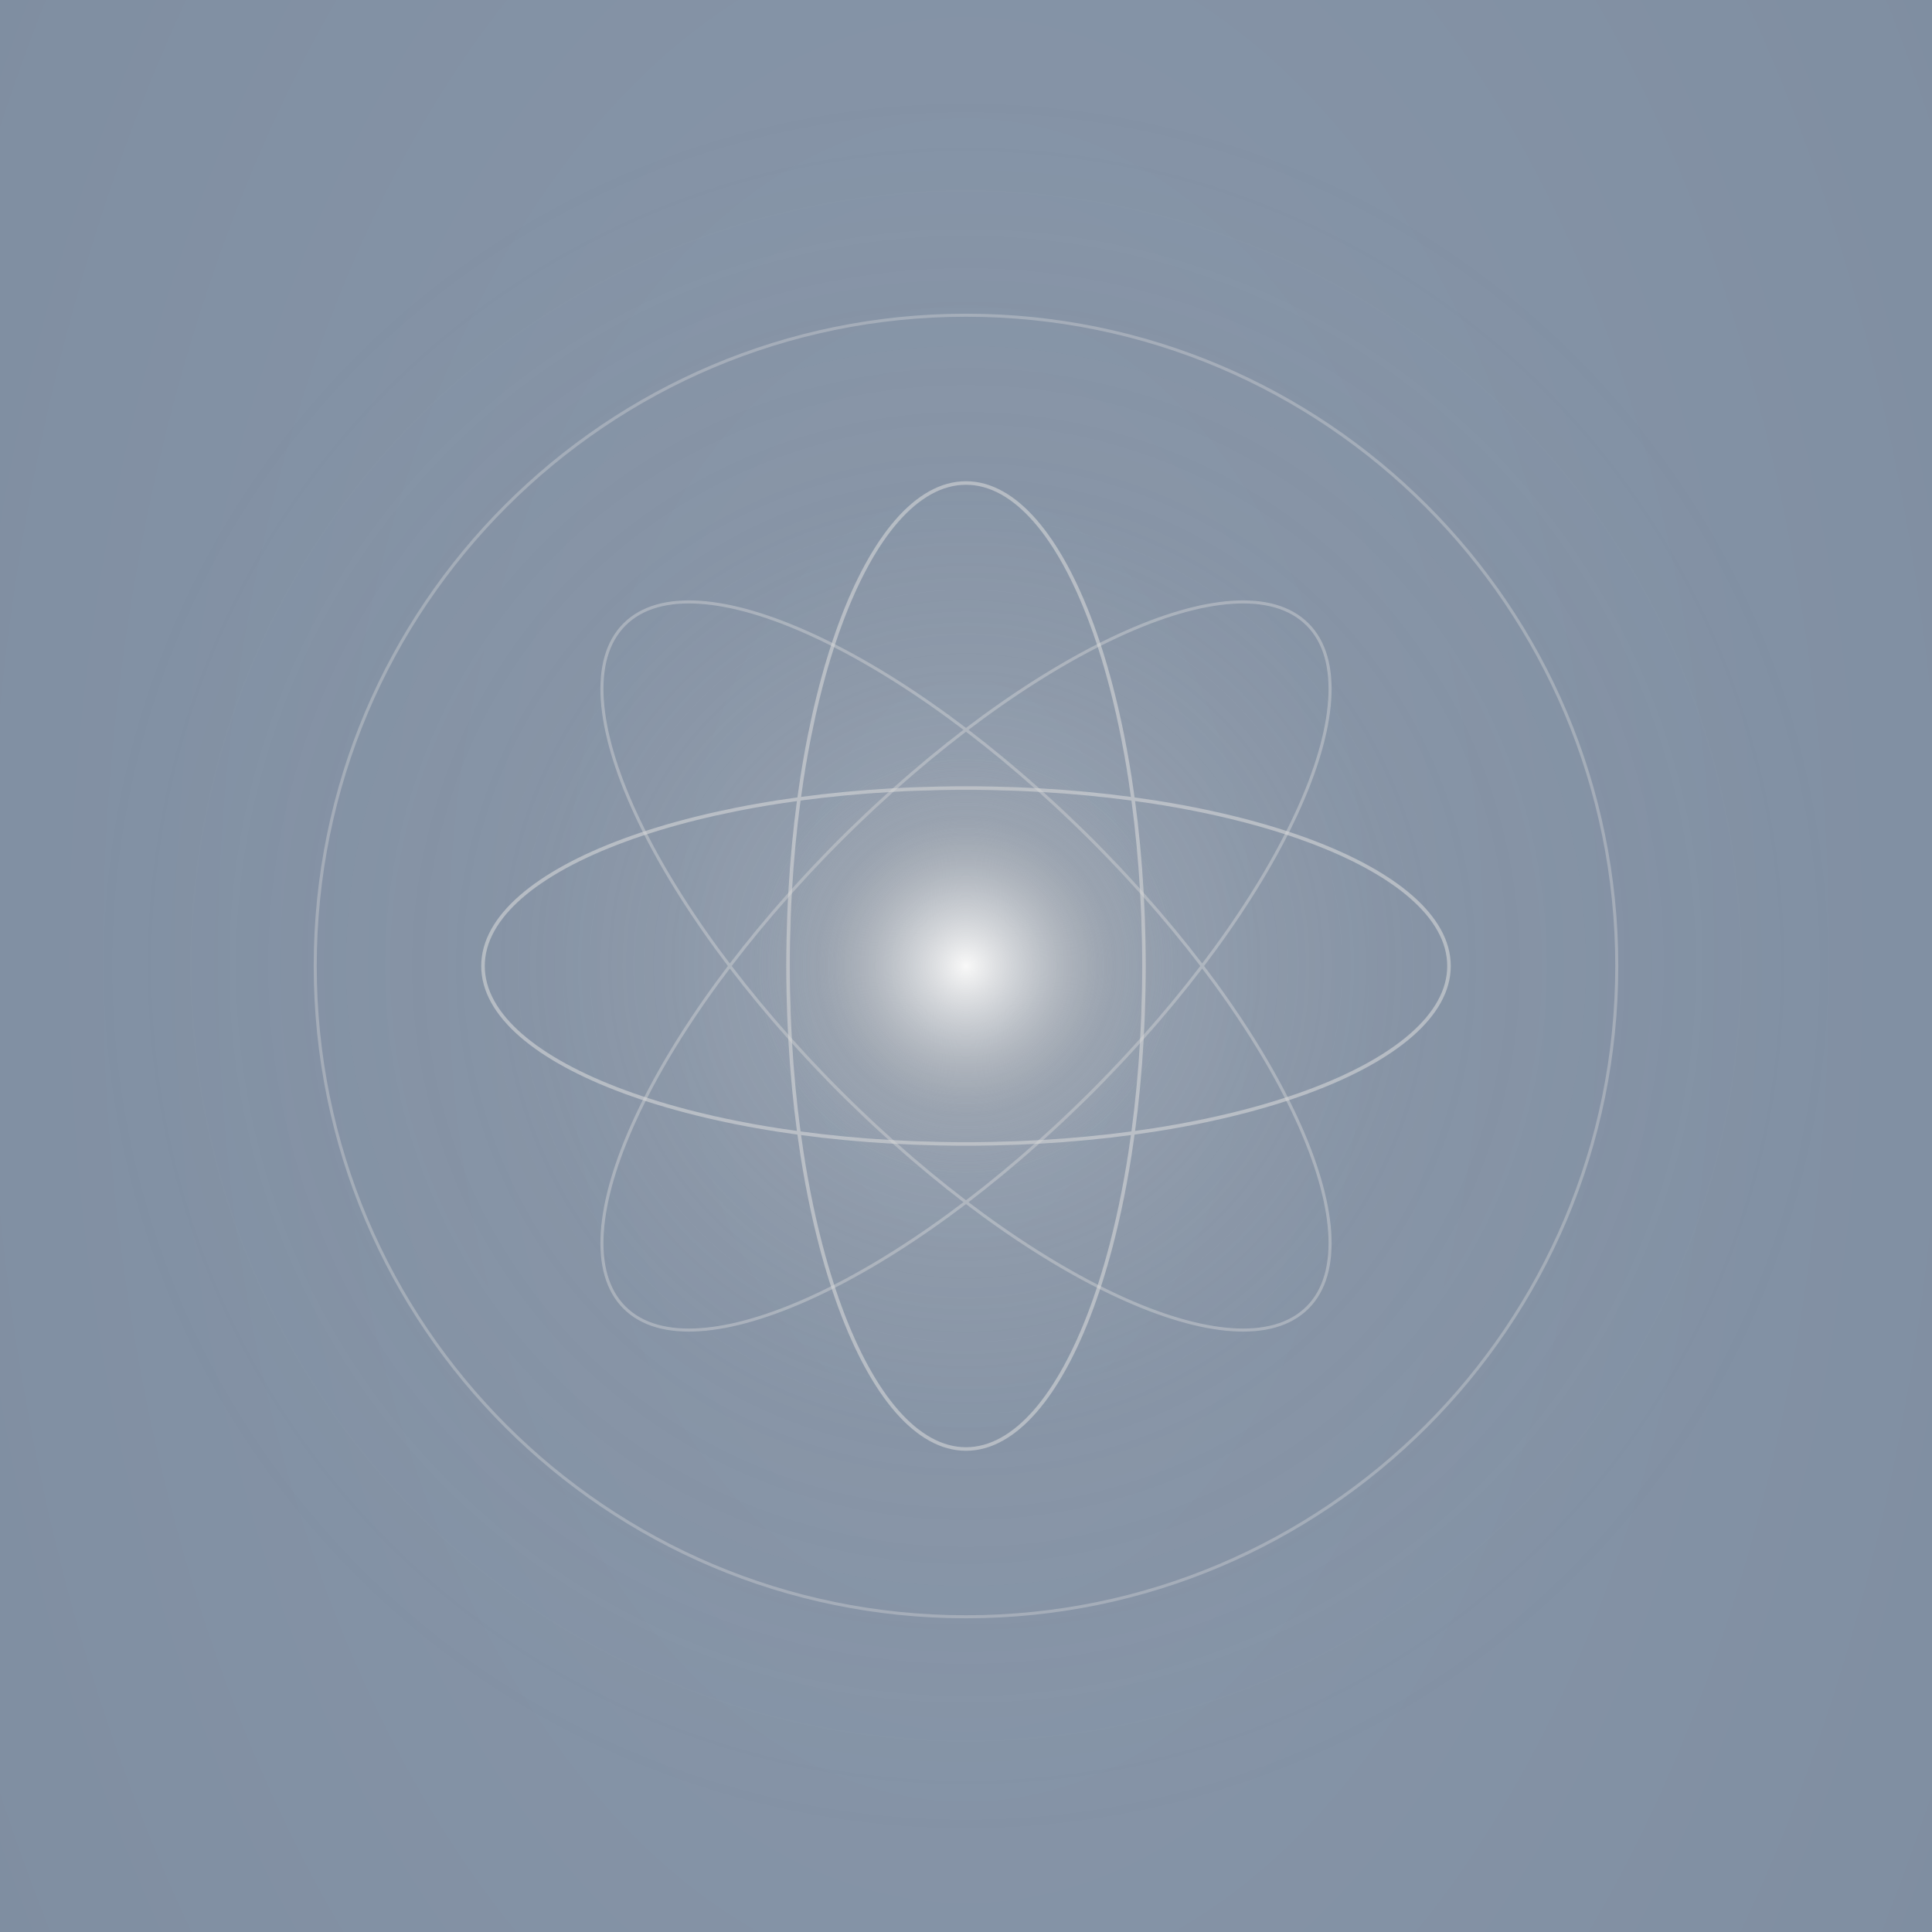
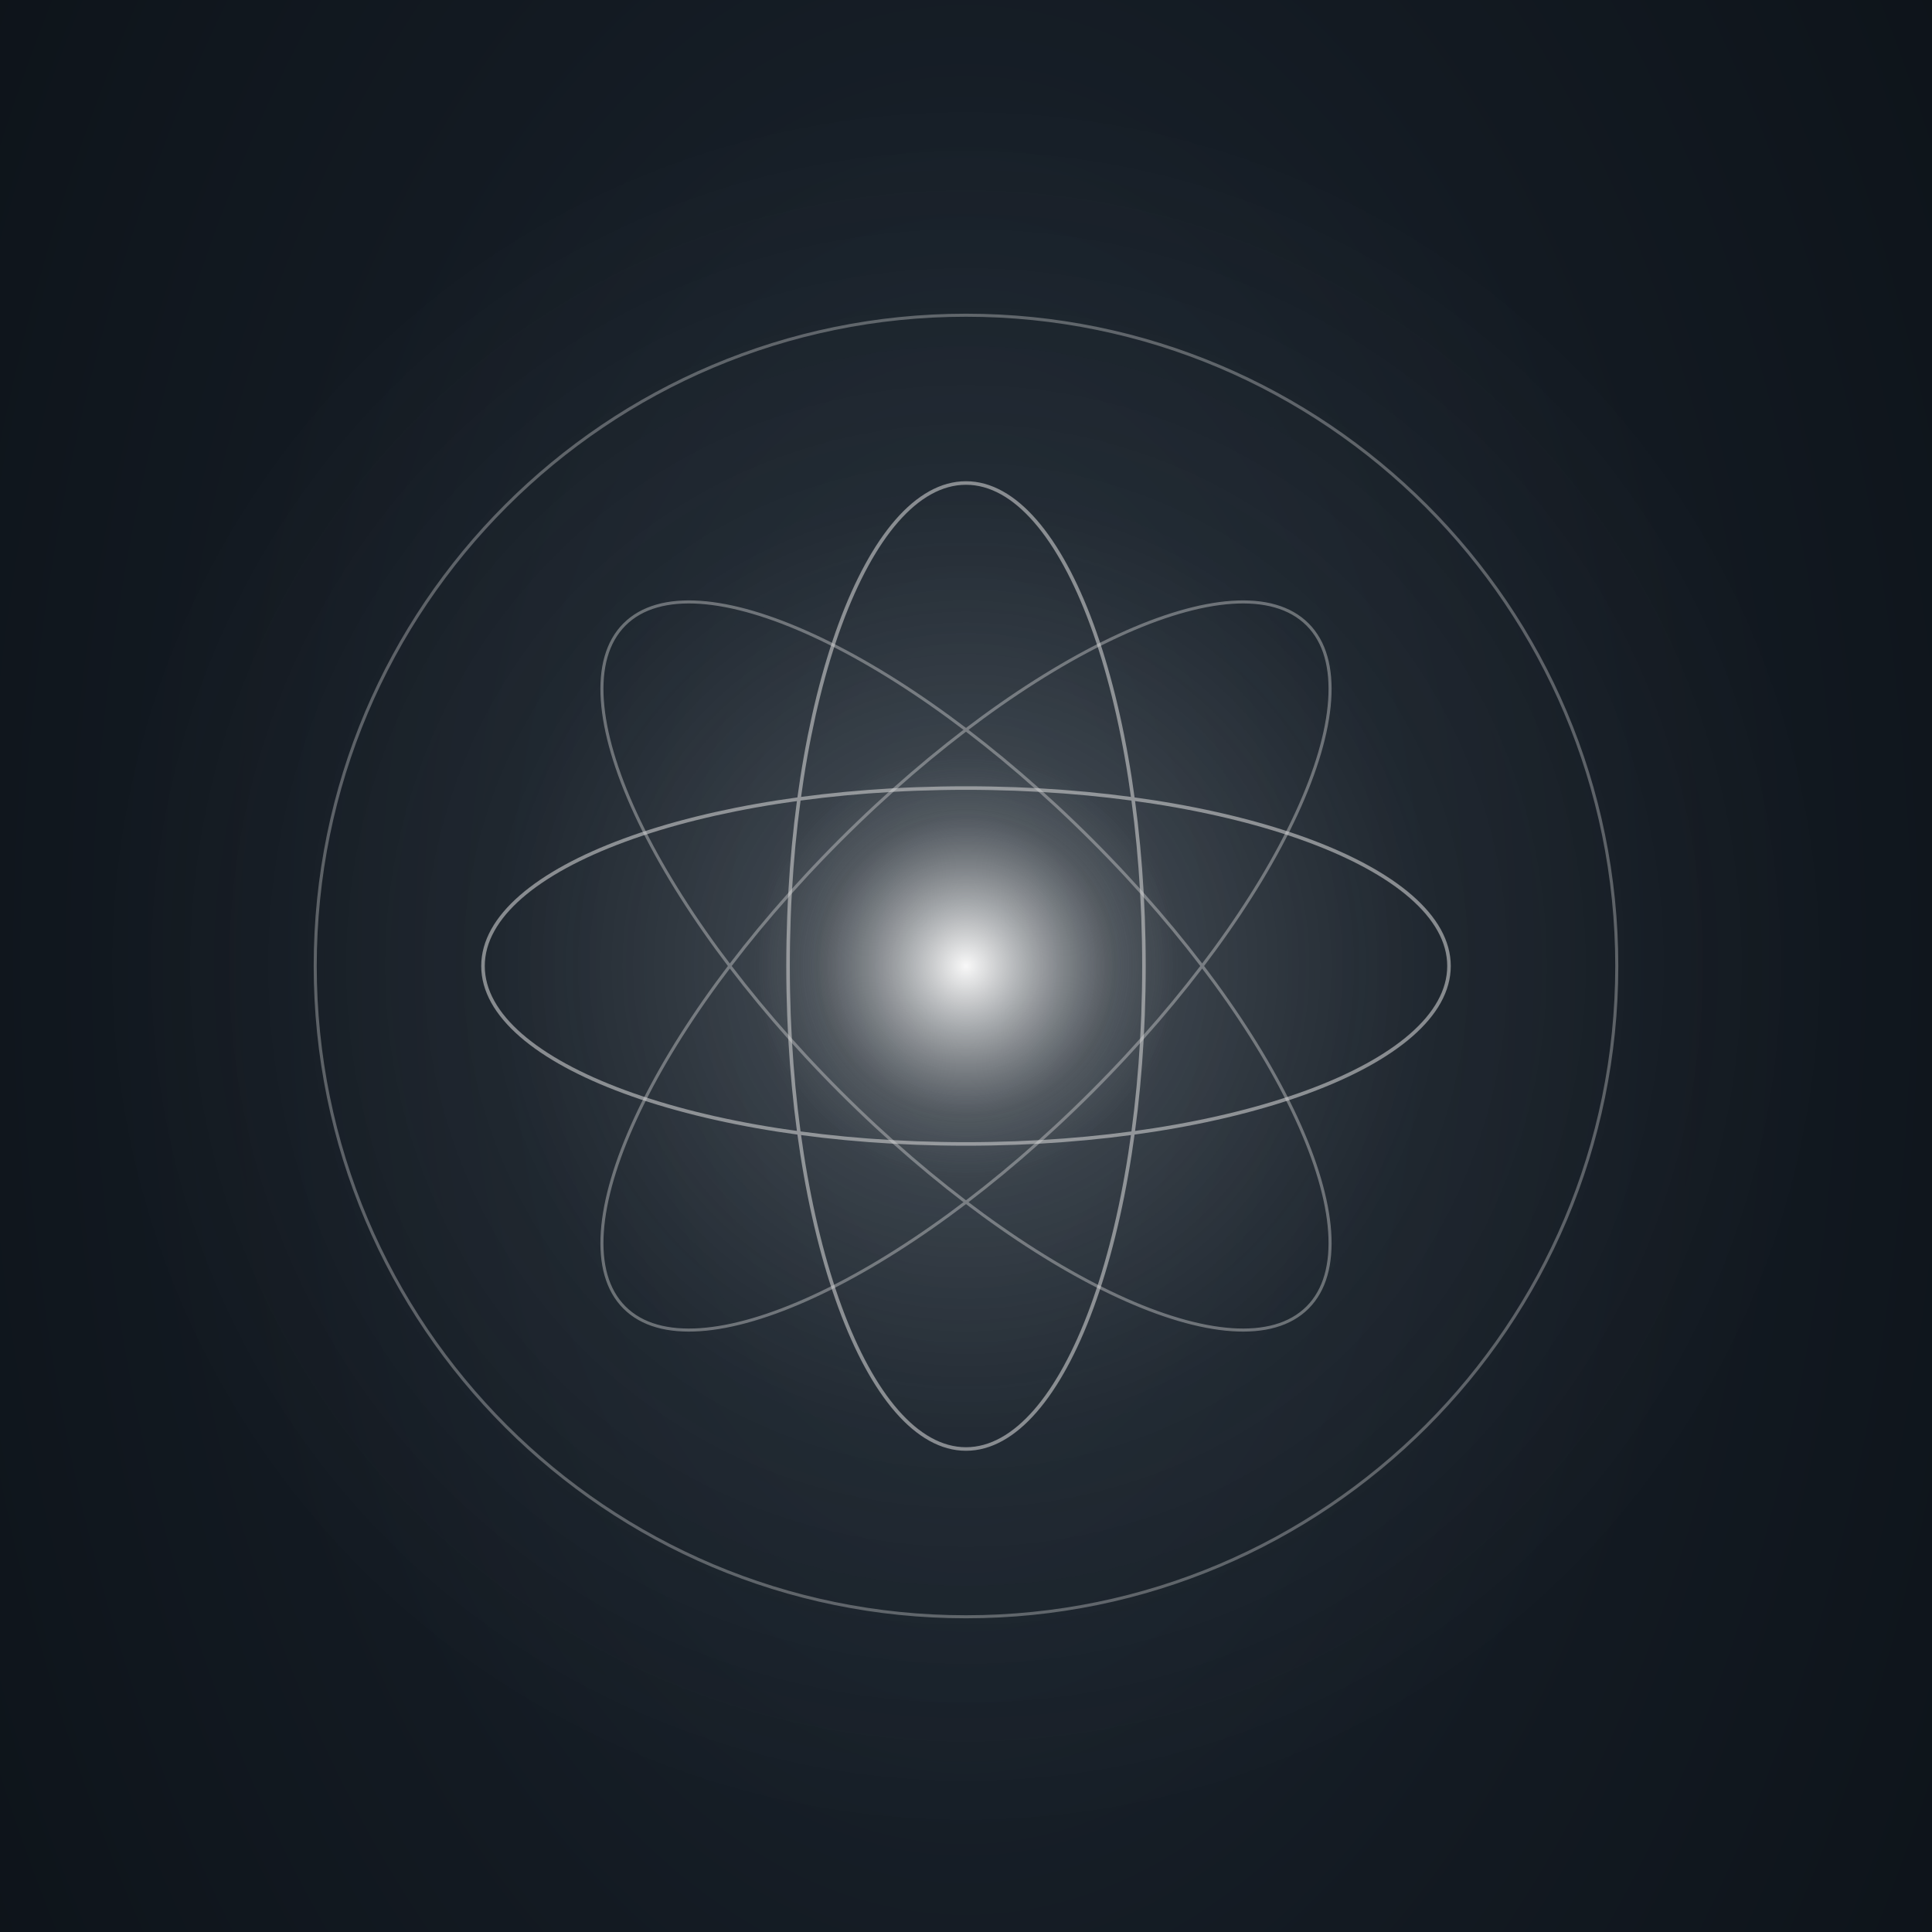
<svg xmlns="http://www.w3.org/2000/svg" viewBox="0 80 380 380" role="img" aria-label="Transmutation">
  <defs>
    <style>
@keyframes core-r { 0%, 100% { r: 36px; } 50% { r: 46px; } }
@keyframes aura-r { 0%, 100% { rx: 158px; ry: 158px; } 50% { rx: 182px; ry: 182px; } }
@keyframes petal-a { 0%, 100% { rx: 35px; ry: 95px; } 50% { rx: 45px; ry: 115px; } }
@keyframes petal-b { 0%, 100% { rx: 95px; ry: 35px; } 50% { rx: 115px; ry: 45px; } }
@keyframes ring { 0%, 100% { r: 128px; } 50% { r: 148px; } }
.core { animation: core-r 8s ease-in-out infinite; }
.aura { animation: aura-r 8s ease-in-out infinite; }
.p-a { animation: petal-a 8s ease-in-out infinite; }
.p-b { animation: petal-b 8s ease-in-out infinite; }
.r-out { animation: ring 8s ease-in-out infinite; }
@media (prefers-reduced-motion: reduce) {
  .core, .aura, .p-a, .p-b, .r-out { animation: none; }
}
</style>
    <radialGradient id="well" cx="50%" cy="42%" r="65%">
-       <stop offset="0%" stop-color="#8A98AB" />
-       <stop offset="100%" stop-color="#7E8DA0" />
+       <stop offset="0%" stop-color="#1f2a35" />
+       <stop offset="55%" stop-color="#131a22" />
+       <stop offset="100%" stop-color="#0c1218" />
    </radialGradient>
    <radialGradient id="core-g" cx="50%" cy="50%" r="50%">
      <stop offset="0%" stop-color="#f8f8f8" stop-opacity="1" />
      <stop offset="30%" stop-color="#e0e0e0" stop-opacity="0.6" />
      <stop offset="70%" stop-color="#b0b0b0" stop-opacity="0.15" />
      <stop offset="100%" stop-color="#b0b0b0" stop-opacity="0" />
    </radialGradient>
    <radialGradient id="aura-g" cx="50%" cy="50%" r="50%">
      <stop offset="0%" stop-color="#dcdcdc" stop-opacity="0.28" />
      <stop offset="55%" stop-color="#909090" stop-opacity="0.07" />
      <stop offset="100%" stop-color="#909090" stop-opacity="0" />
    </radialGradient>
  </defs>
  <rect x="0" y="0" width="380" height="640" fill="url(#well)" />
  <ellipse class="aura" cx="190" cy="270" rx="170" ry="170" fill="url(#aura-g)" />
  <g fill="none" stroke="#dcdcdc" stroke-width="0.7" opacity="0.55">
    <ellipse class="p-a" cx="190" cy="270" rx="35" ry="95" />
    <ellipse class="p-b" cx="190" cy="270" rx="95" ry="35" />
  </g>
  <g fill="none" stroke="#dcdcdc" stroke-width="0.6" opacity="0.4">
    <ellipse class="p-a" cx="190" cy="270" rx="35" ry="95" transform="rotate(45 190 270)" />
    <ellipse class="p-a" cx="190" cy="270" rx="35" ry="95" transform="rotate(-45 190 270)" />
  </g>
  <circle class="r-out" cx="190" cy="270" r="128" stroke="#dcdcdc" stroke-width="0.6" fill="none" opacity="0.35" />
  <circle class="core" cx="190" cy="270" r="42" fill="url(#core-g)" />
  <line x1="140" y1="520" x2="240" y2="520" stroke="#b0b0b0" stroke-width="0.5" opacity="0.5" />
  <text x="190" y="555" text-anchor="middle" font-family="Cinzel, serif" font-size="12" letter-spacing="4" fill="#e0e0e0" opacity="0.95">TRANSMUTATION</text>
  <text x="190" y="580" text-anchor="middle" font-family="Cormorant Garamond, Georgia, serif" font-size="13" font-style="italic" fill="#b0b0b0" opacity="0.8">forvandlingens blomst</text>
</svg>
